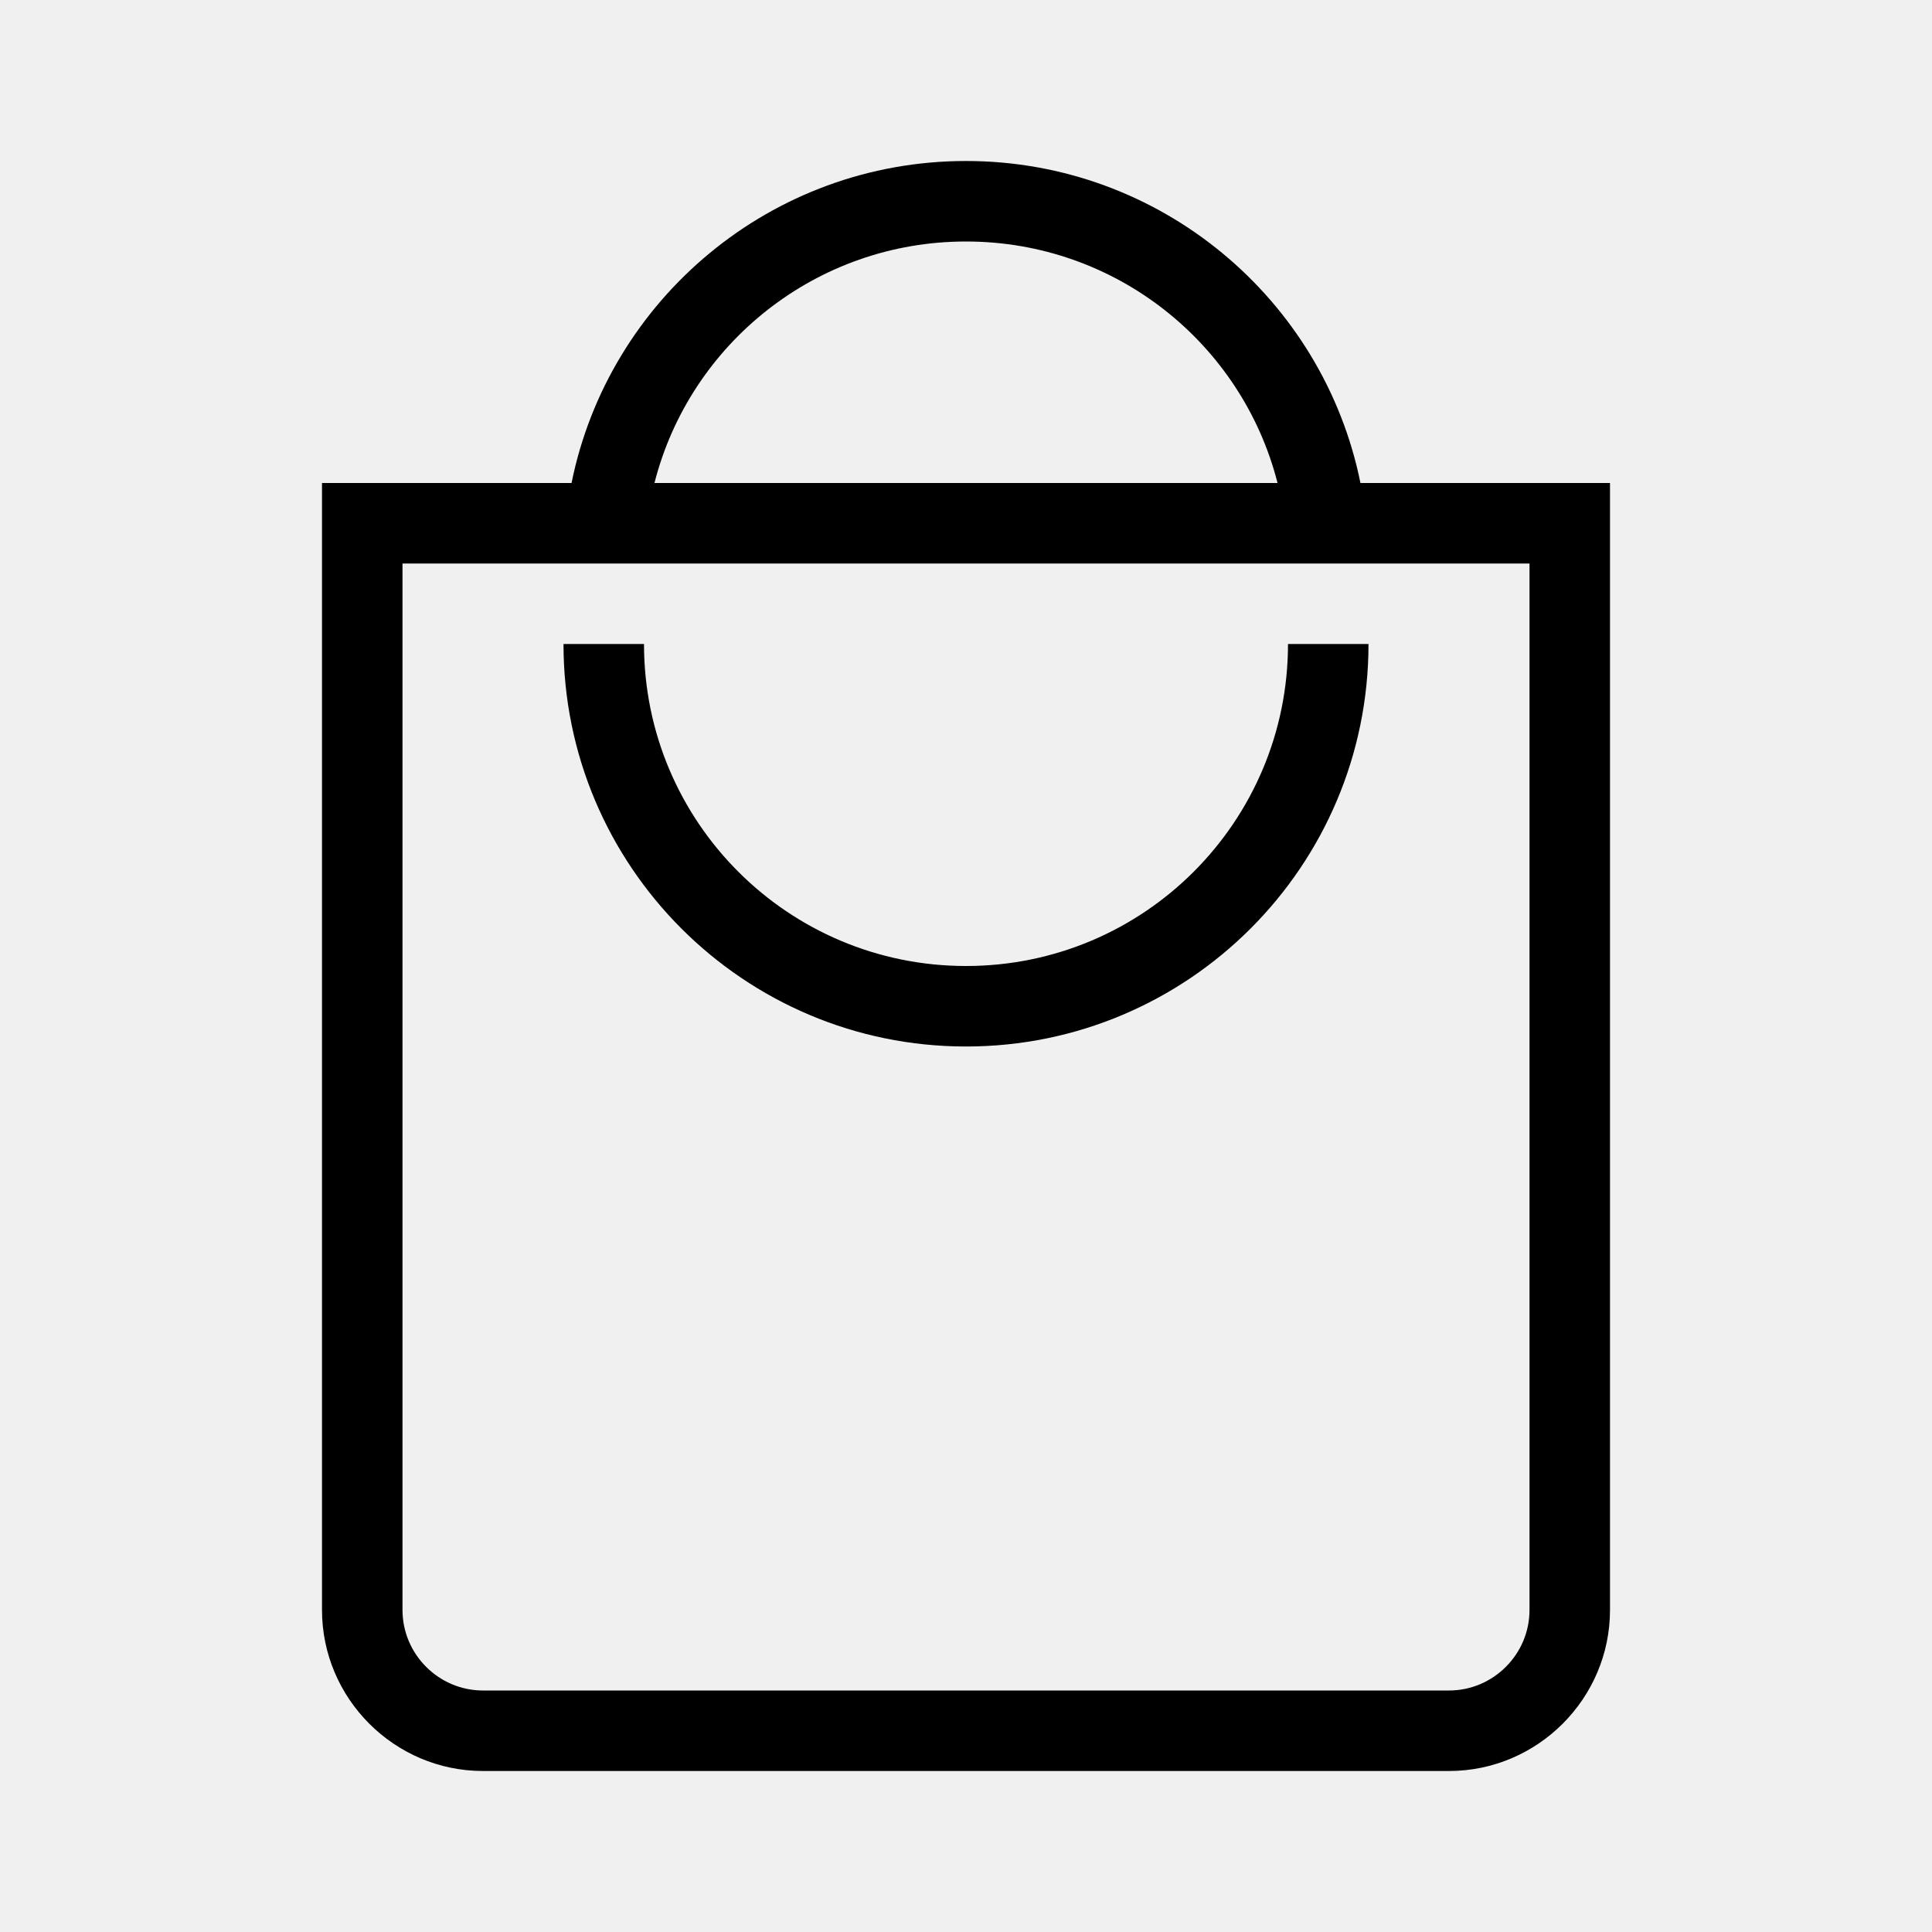
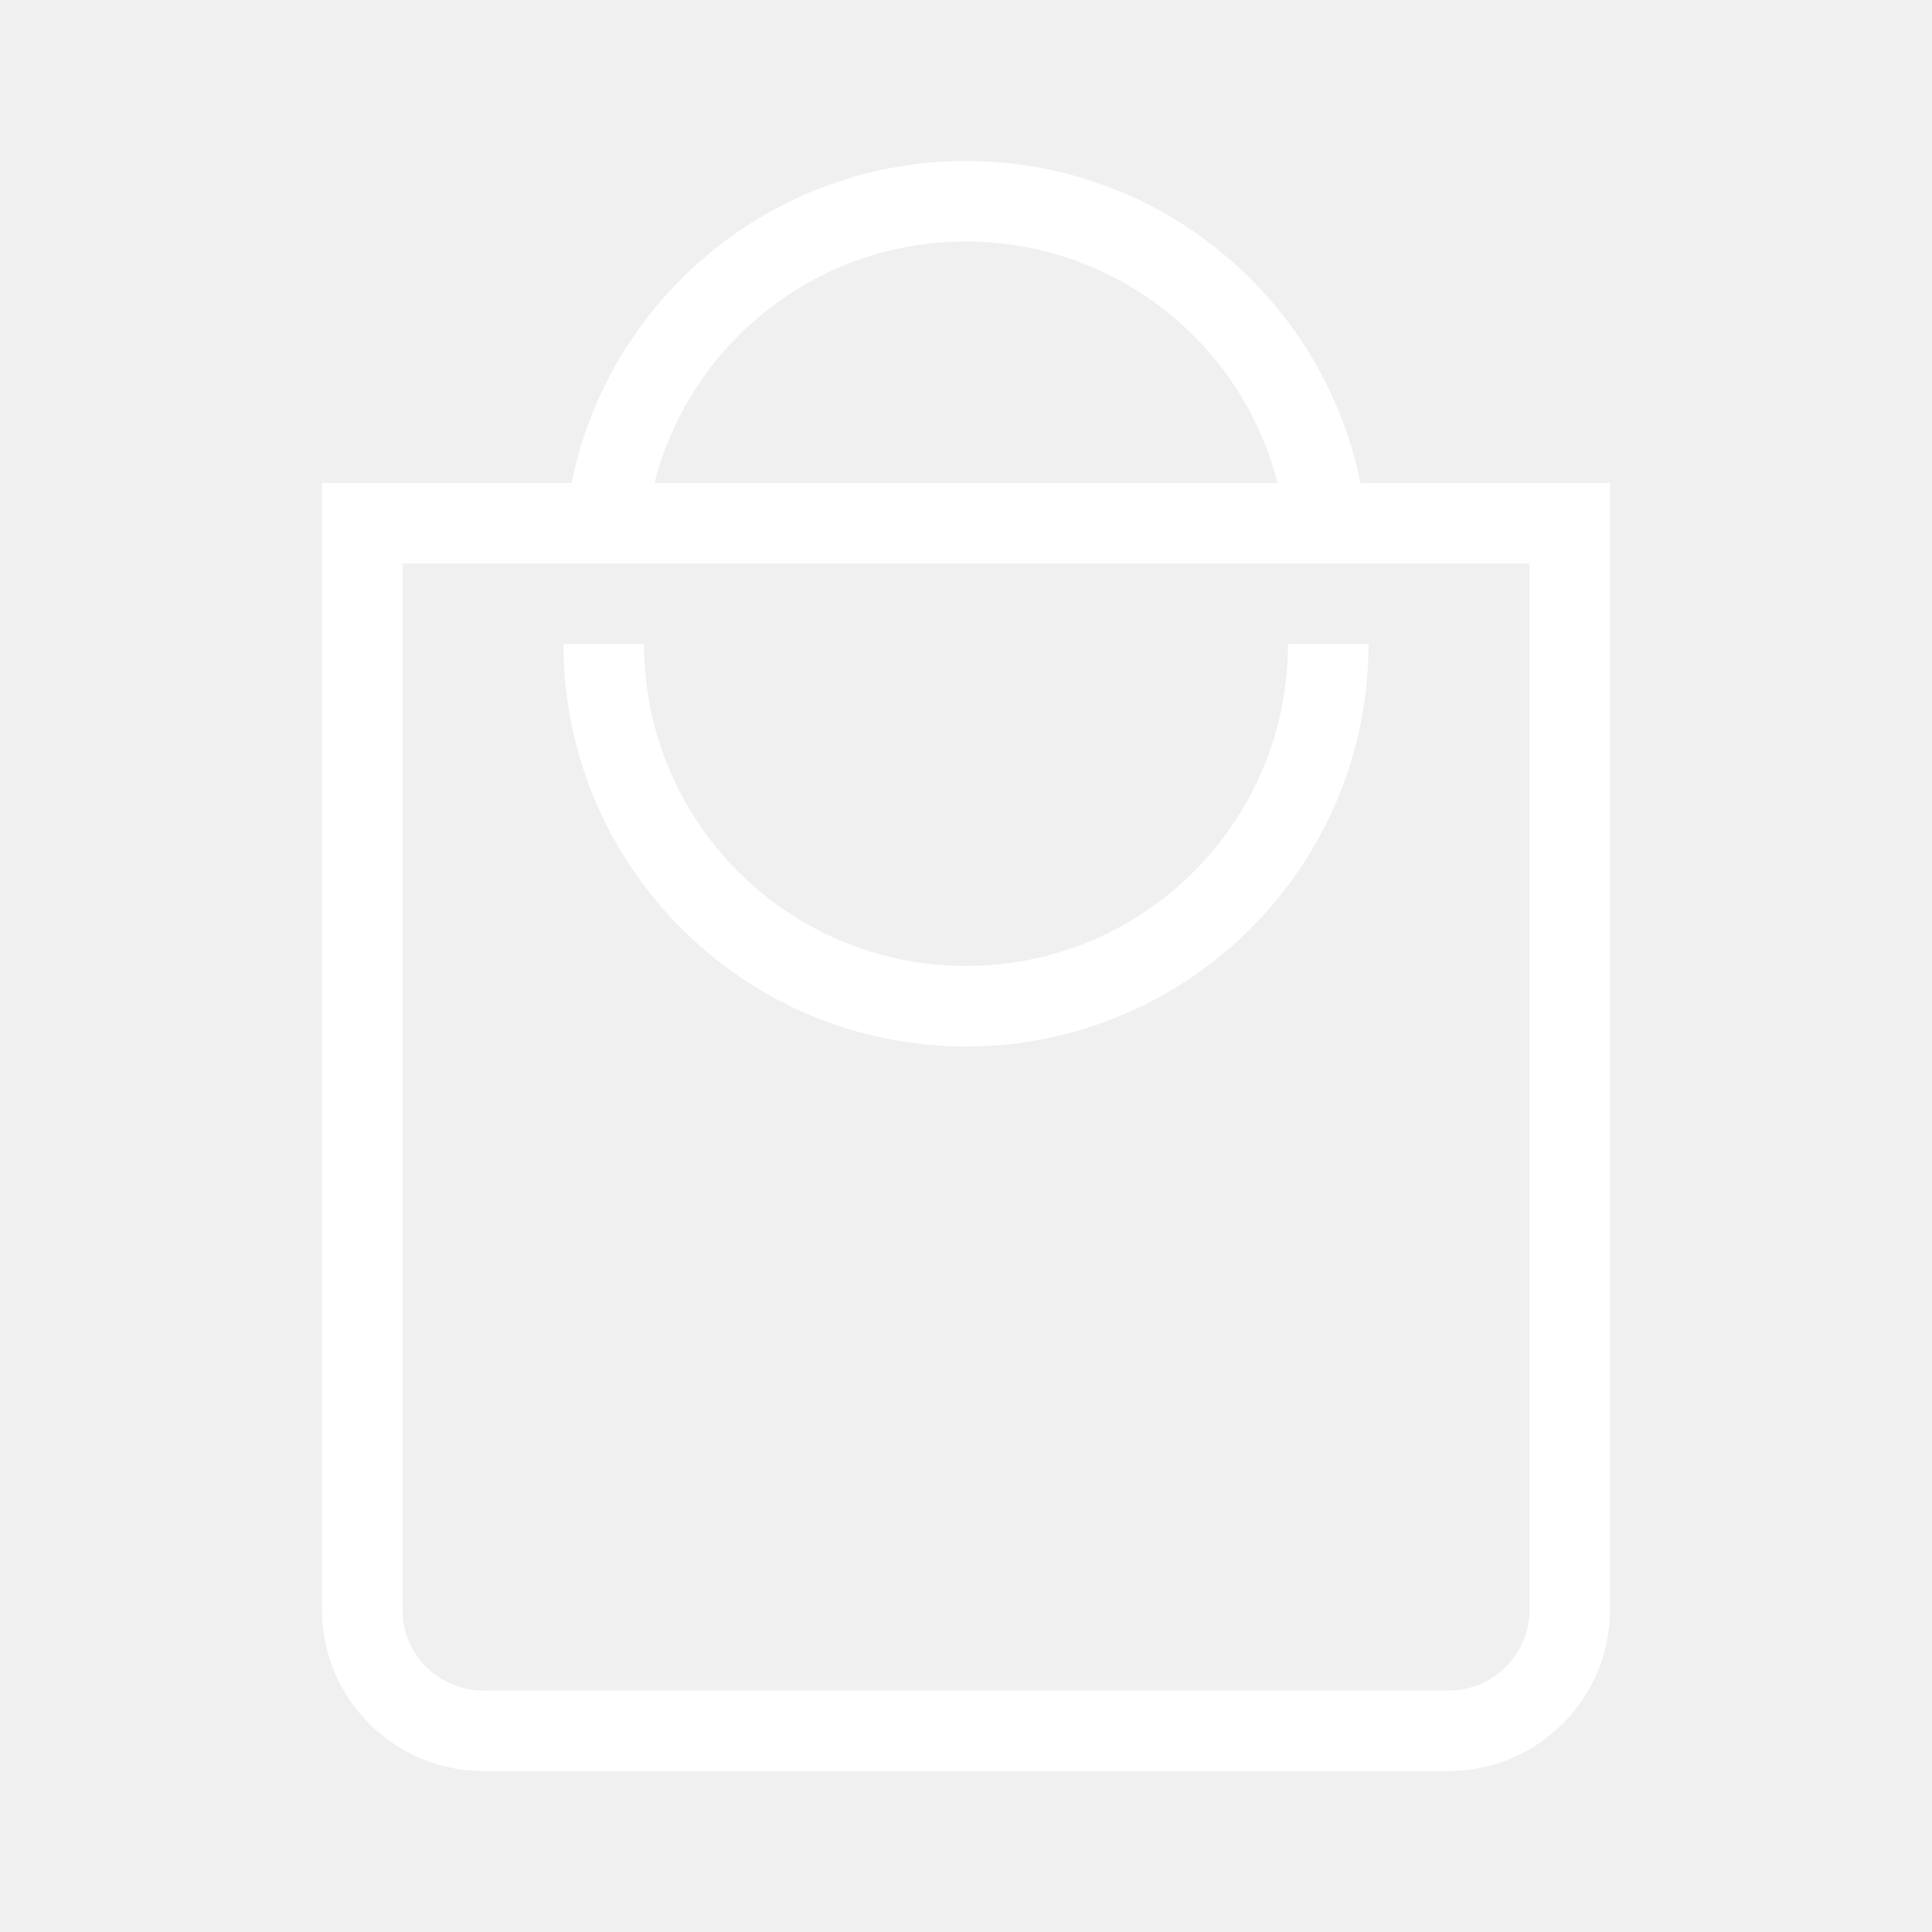
- <svg xmlns="http://www.w3.org/2000/svg" height="24" viewBox="0 0 24 24" width="24" focusable="false" style="pointer-events: none; display: inherit; width: 100%; height: 100%;">
+ <svg xmlns="http://www.w3.org/2000/svg" fill="white" height="24" viewBox="0 0 24 24" width="24" focusable="false" style="pointer-events: none; display: inherit; width: 100%; height: 100%;">
  <path d="M7 8c0 2.76 2.24 5 5 5s5-2.24 5-5h-1c0 2.21-1.79 4-4 4s-4-1.79-4-4H7zm9.9-2c-.46-2.28-2.48-4-4.9-4S7.56 3.72 7.1 6H4v14c0 1.1.9 2 2 2h12c1.1 0 2-.9 2-2V6h-3.1zM12 3c1.86 0 3.43 1.27 3.87 3H8.13c.44-1.73 2.01-3 3.87-3zm7 17c0 .55-.45 1-1 1H6c-.55 0-1-.45-1-1V7h14v13z" />
</svg>
